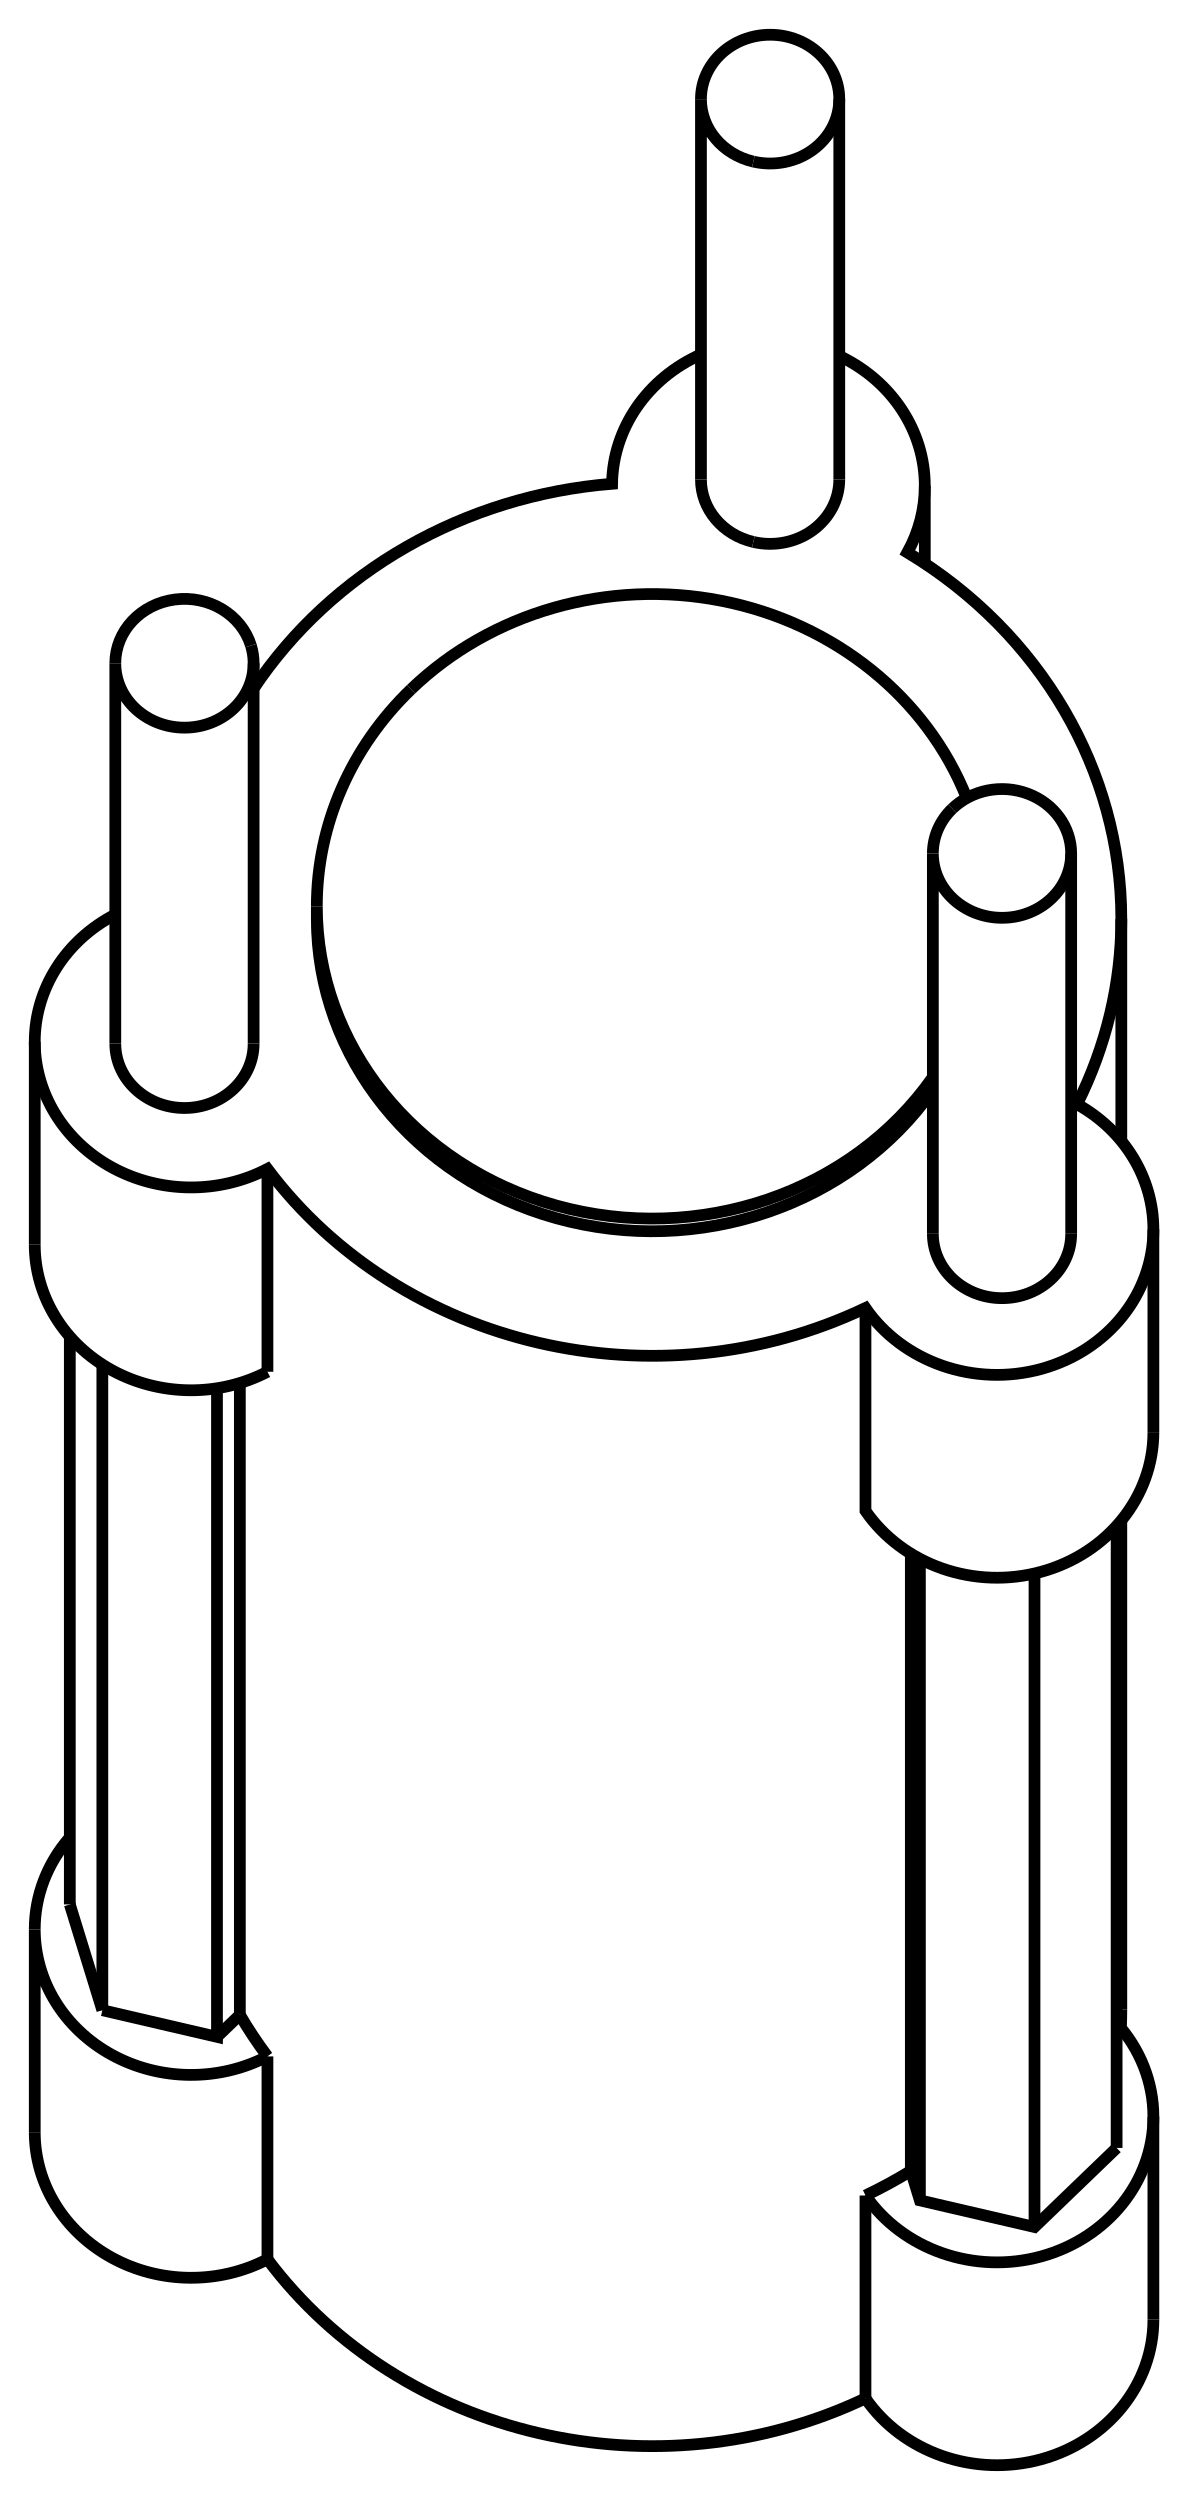
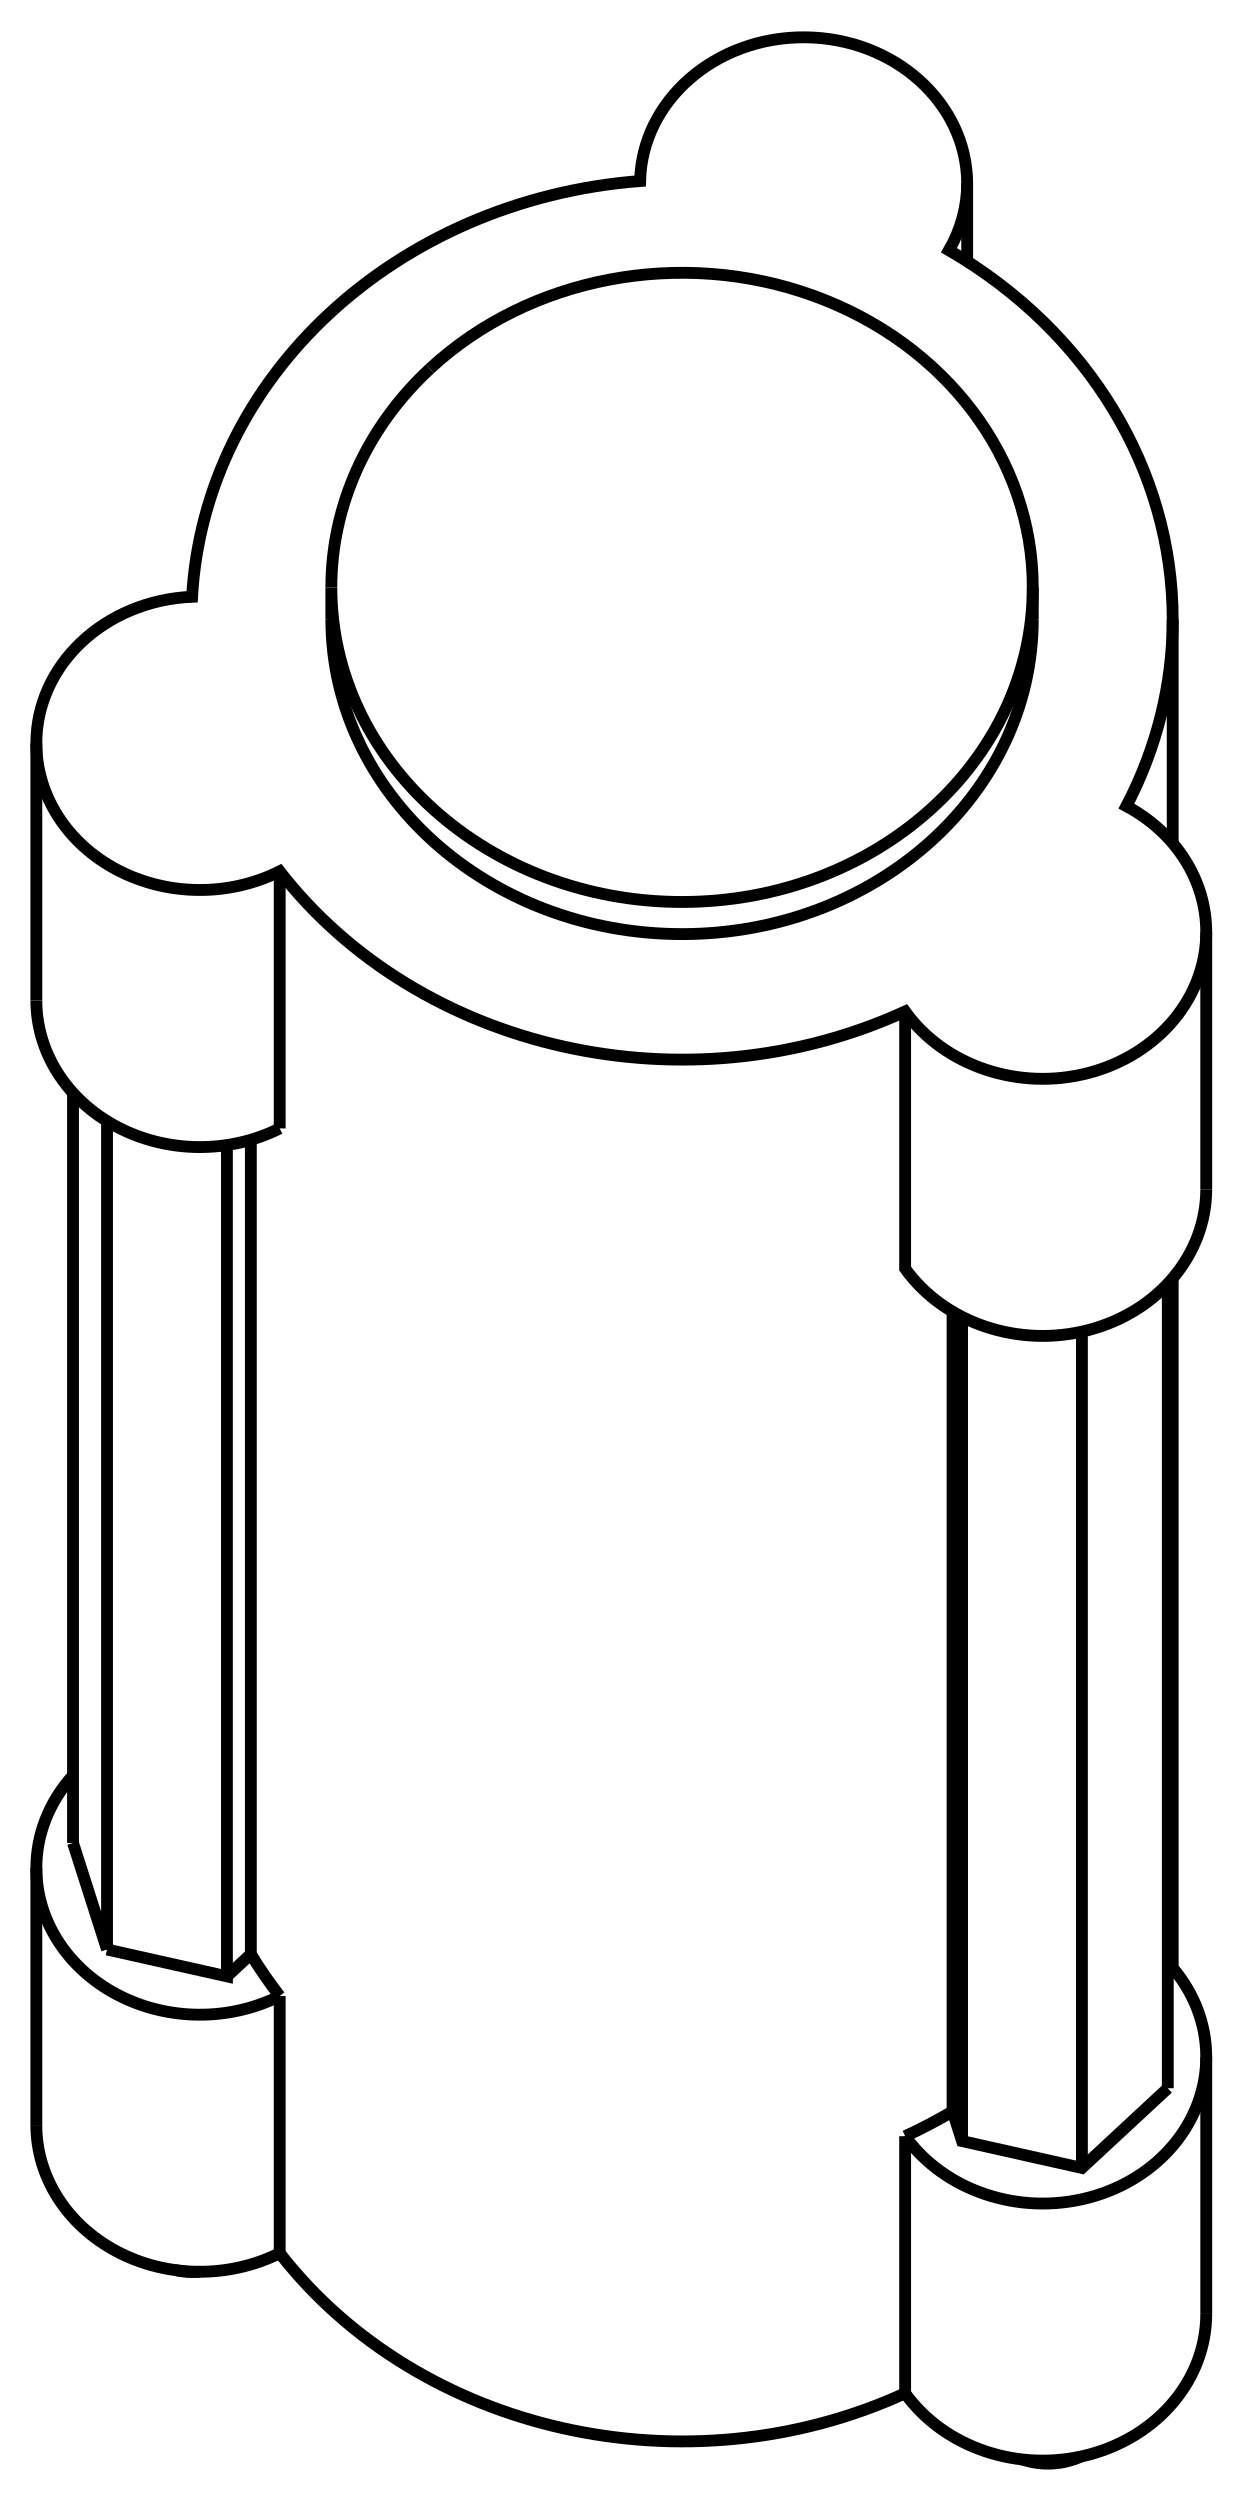
- <svg xmlns="http://www.w3.org/2000/svg" version="1.1" viewBox="-20.493 -38.395 34.19 71.94" fill="none" stroke="black" stroke-width="0.6%" vector-effect="non-scaling-stroke">
-   <path d="M -13.195 -18.58 A 13.5 12.569 0 0 1 -2.88 -24.474 A 4.5 4.19 360 0 1 -0.322 -28.196" />
-   <path d="M 3.658 -28.152 A 4.5 4.19 360 0 1 6.119 -24.416 A 4.5 4.19 360 0 1 5.619 -22.497 A 13.5 12.569 360 0 1 11.774 -11.951 A 13.5 12.569 360 0 1 10.5 -6.62 A 4.5 4.19 360 0 1 12.697 -3.021 A 4.5 4.19 360 0 1 4.412 -0.755 A 13.5 12.569 360 0 1 -12.797 -4.758 A 4.5 4.19 0 0 1 -19.493 -8.415 A 4.5 4.19 0 0 1 -17.175 -12.079" />
-   <path d="M 10.331 -2.892 A 1.99 1.853 360 0 1 6.351 -2.892" />
-   <path d="M -13.195 -8.364 A 1.99 1.853 0 0 1 -17.175 -8.364" />
-   <path d="M 6.351 -7.033 A 9.65 8.985 360 0 1 -11.376 -11.951" />
-   <path d="M 1.185 -22.8 A 1.99 1.853 360 0 1 -0.322 -24.597" />
-   <path d="M 3.658 -24.597 A 1.99 1.853 360 0 1 1.185 -22.8" />
-   <path d="M -19.493 22.961 A 4.5 4.19 180 0 0 -12.797 26.618" />
-   <path d="M 11.774 19.425 A 13.5 12.569 360 0 1 11.762 19.961" />
-   <path d="M 4.412 30.62 A 4.5 4.19 180 0 0 12.697 28.355" />
-   <path d="M 4.412 30.62 A 13.5 12.569 360 0 1 -12.797 26.618" />
-   <path d="M -12.797 20.78 A 4.5 4.19 0 0 1 -19.493 17.123 L -19.493 22.961" />
-   <path d="M -19.493 17.123 A 4.5 4.19 0 0 1 -18.484 14.48" />
-   <path d="M -12.797 20.78 L -12.797 26.618" />
-   <path d="M -12.797 20.78 A 13.5 12.569 360 0 1 -13.591 19.584" />
-   <path d="M -14.249 20.218 L -13.591 19.584" />
-   <path d="M -17.548 19.451 L -14.249 20.218 L -14.249 1.555" />
-   <path d="M -18.484 16.407 L -17.548 19.451" />
-   <path d="M -19.493 -2.578 A 4.5 4.19 180 0 0 -12.797 1.079" />
-   <path d="M -12.797 -4.758 L -12.797 1.079" />
-   <path d="M 4.412 -0.755 L 4.412 5.082 A 4.5 4.19 180 0 0 12.697 2.816" />
-   <path d="M -13.591 1.404 L -13.591 19.584" />
-   <path d="M 5.717 6.312 L 5.717 24.074 L 5.978 24.923 L 9.276 25.69 L 11.639 23.414" />
-   <path d="M 4.412 24.783 A 13.5 12.569 180 0 0 5.717 24.074" />
-   <path d="M 4.412 24.783 L 4.412 30.62" />
-   <path d="M 6.91 -15.124 A 1.99 1.853 360 0 1 10.331 -13.837 L 10.331 -2.892" />
-   <path d="M 10.331 -13.837 A 1.99 1.853 360 0 1 6.351 -13.837 L 6.351 -2.892" />
-   <path d="M 6.351 -13.837 A 1.99 1.853 360 0 1 6.91 -15.124" />
-   <path d="M -13.272 -19.819 A 1.99 1.853 0 0 1 -13.195 -19.309 L -13.195 -8.364" />
-   <path d="M -13.195 -19.309 A 1.99 1.853 0 0 1 -17.175 -19.309 L -17.175 -8.364" />
-   <path d="M -17.175 -19.309 A 1.99 1.853 0 0 1 -13.272 -19.819" />
-   <path d="M -8.664 -18.56 A 9.65 8.985 360 0 1 7.326 -15.43" />
-   <path d="M 6.351 -7.398 A 9.65 8.985 360 0 1 -11.376 -12.316 L -11.376 -11.951" />
-   <path d="M -11.376 -12.316 A 9.65 8.985 360 0 1 -8.664 -18.56" />
-   <path d="M 1.185 -33.745 A 1.99 1.853 360 0 1 -0.322 -35.542 L -0.322 -24.597" />
-   <path d="M -0.322 -35.542 A 1.99 1.853 360 0 1 3.658 -35.542 L 3.658 -24.597" />
-   <path d="M 3.658 -35.542 A 1.99 1.853 360 0 1 1.185 -33.745" />
-   <path d="M 11.639 19.819 A 4.5 4.19 360 0 1 12.697 22.517 L 12.697 28.355" />
-   <path d="M 12.697 22.517 A 4.5 4.19 360 0 1 4.412 24.783" />
-   <path d="M -17.548 0.871 L -17.548 19.451" />
-   <path d="M -18.484 0.066 L -18.484 16.407" />
-   <path d="M 5.978 6.461 L 5.978 24.923" />
-   <path d="M 11.639 5.515 L 11.639 23.414" />
-   <path d="M 9.276 6.884 L 9.276 25.69" />
-   <path d="M 6.119 -24.416 L 6.119 -22.18" />
-   <path d="M -19.493 -8.415 L -19.493 -2.578" />
-   <path d="M 11.774 -11.951 L 11.774 -5.562" />
-   <path d="M 11.774 5.358 L 11.774 19.425" />
-   <path d="M 12.697 -3.021 L 12.697 2.816" />
+ <svg xmlns="http://www.w3.org/2000/svg" version="1.1" viewBox="-20.493 -38.215 34.19 68.788" fill="none" stroke="black" stroke-width="0.6%" vector-effect="non-scaling-stroke">
+   <path d="M -15.208 -21.795 A 13.5 12.109 0 0 1 -2.88 -33.234 A 4.5 4.036 0 0 1 6.119 -33.178 A 4.5 4.036 0 0 1 5.619 -31.329 A 13.5 12.109 0 0 1 11.774 -21.169 A 13.5 12.109 0 0 1 10.5 -16.034 A 4.5 4.036 0 0 1 12.697 -12.566 A 4.5 4.036 0 0 1 4.412 -10.384 A 13.5 12.109 0 0 1 -12.797 -14.24 A 4.5 4.036 0 0 1 -19.493 -17.763 A 4.5 4.036 0 0 1 -15.208 -21.795 Z" />
+   <path d="M 7.924 -21.169 A 9.65 8.656 0 0 1 -11.376 -21.169" />
+   <path d="M -19.493 20.257 A 4.5 4.036 180 0 0 -12.797 23.78" />
+   <path d="M 4.412 27.636 A 4.5 4.036 180 0 0 12.697 25.453" />
+   <path d="M 4.412 27.636 A 13.5 12.109 0 0 1 -12.797 23.78" />
+   <path d="M -12.797 16.707 A 4.5 4.036 0 0 1 -19.493 13.184 A 4.5 4.036 0 0 1 -18.484 10.636" />
+   <path d="M -12.797 16.707 L -12.797 23.78" />
+   <path d="M -12.797 16.707 A 13.5 12.109 0 0 1 -13.591 15.554" />
+   <path d="M -14.249 16.165 L -13.591 15.554" />
+   <path d="M -17.548 15.426 L -14.249 16.165 L -14.249 -6.708" />
+   <path d="M -18.484 12.494 L -17.548 15.426" />
+   <path d="M -19.493 -10.689 A 4.5 4.036 180 0 0 -12.797 -7.166" />
+   <path d="M -12.797 -14.24 L -12.797 -7.166" />
+   <path d="M 4.412 -10.384 L 4.412 -3.31 A 4.5 4.036 180 0 0 12.697 -5.493" />
+   <path d="M -13.591 -6.854 L -13.591 15.554" />
+   <path d="M 5.717 -2.125 L 5.717 19.88 L 5.978 20.697 L 9.276 21.437 L 11.639 19.244" />
+   <path d="M 4.412 20.563 A 13.5 12.109 180 0 0 5.717 19.88" />
+   <path d="M 4.412 20.563 L 4.412 27.636" />
+   <path d="M -8.664 -28.069 A 9.65 8.656 0 0 1 7.924 -22.053 L 7.924 -21.169" />
+   <path d="M 7.924 -22.053 A 9.65 8.656 0 0 1 -11.376 -22.053 L -11.376 -21.169" />
+   <path d="M -11.376 -22.053 A 9.65 8.656 0 0 1 -8.664 -28.069" />
+   <path d="M 11.639 15.78 A 4.5 4.036 0 0 1 12.697 18.38 L 12.697 25.453" />
+   <path d="M 12.697 18.38 A 4.5 4.036 0 0 1 4.412 20.563" />
+   <path d="M 7.638 29.458 A 1.99 1.785 180 0 0 9.244 29.379" />
+   <path d="M -15.676 24.246 A 1.99 1.785 180 0 0 -14.992 24.293" />
+   <path d="M -17.548 -7.367 L -17.548 15.426" />
+   <path d="M -18.484 -8.142 L -18.484 12.494" />
+   <path d="M 5.978 -1.982 L 5.978 20.697" />
+   <path d="M 11.639 -2.893 L 11.639 19.244" />
+   <path d="M 9.276 -1.574 L 9.276 21.437" />
+   <path d="M 6.119 -33.178 L 6.119 -31.024" />
+   <path d="M -19.493 13.184 L -19.493 20.257" />
+   <path d="M -19.493 -17.763 L -19.493 -10.689" />
+   <path d="M 11.774 -21.169 L 11.774 -15.015" />
+   <path d="M 11.774 -3.045 L 11.774 15.931" />
+   <path d="M 12.697 -12.566 L 12.697 -5.493" />
</svg>
